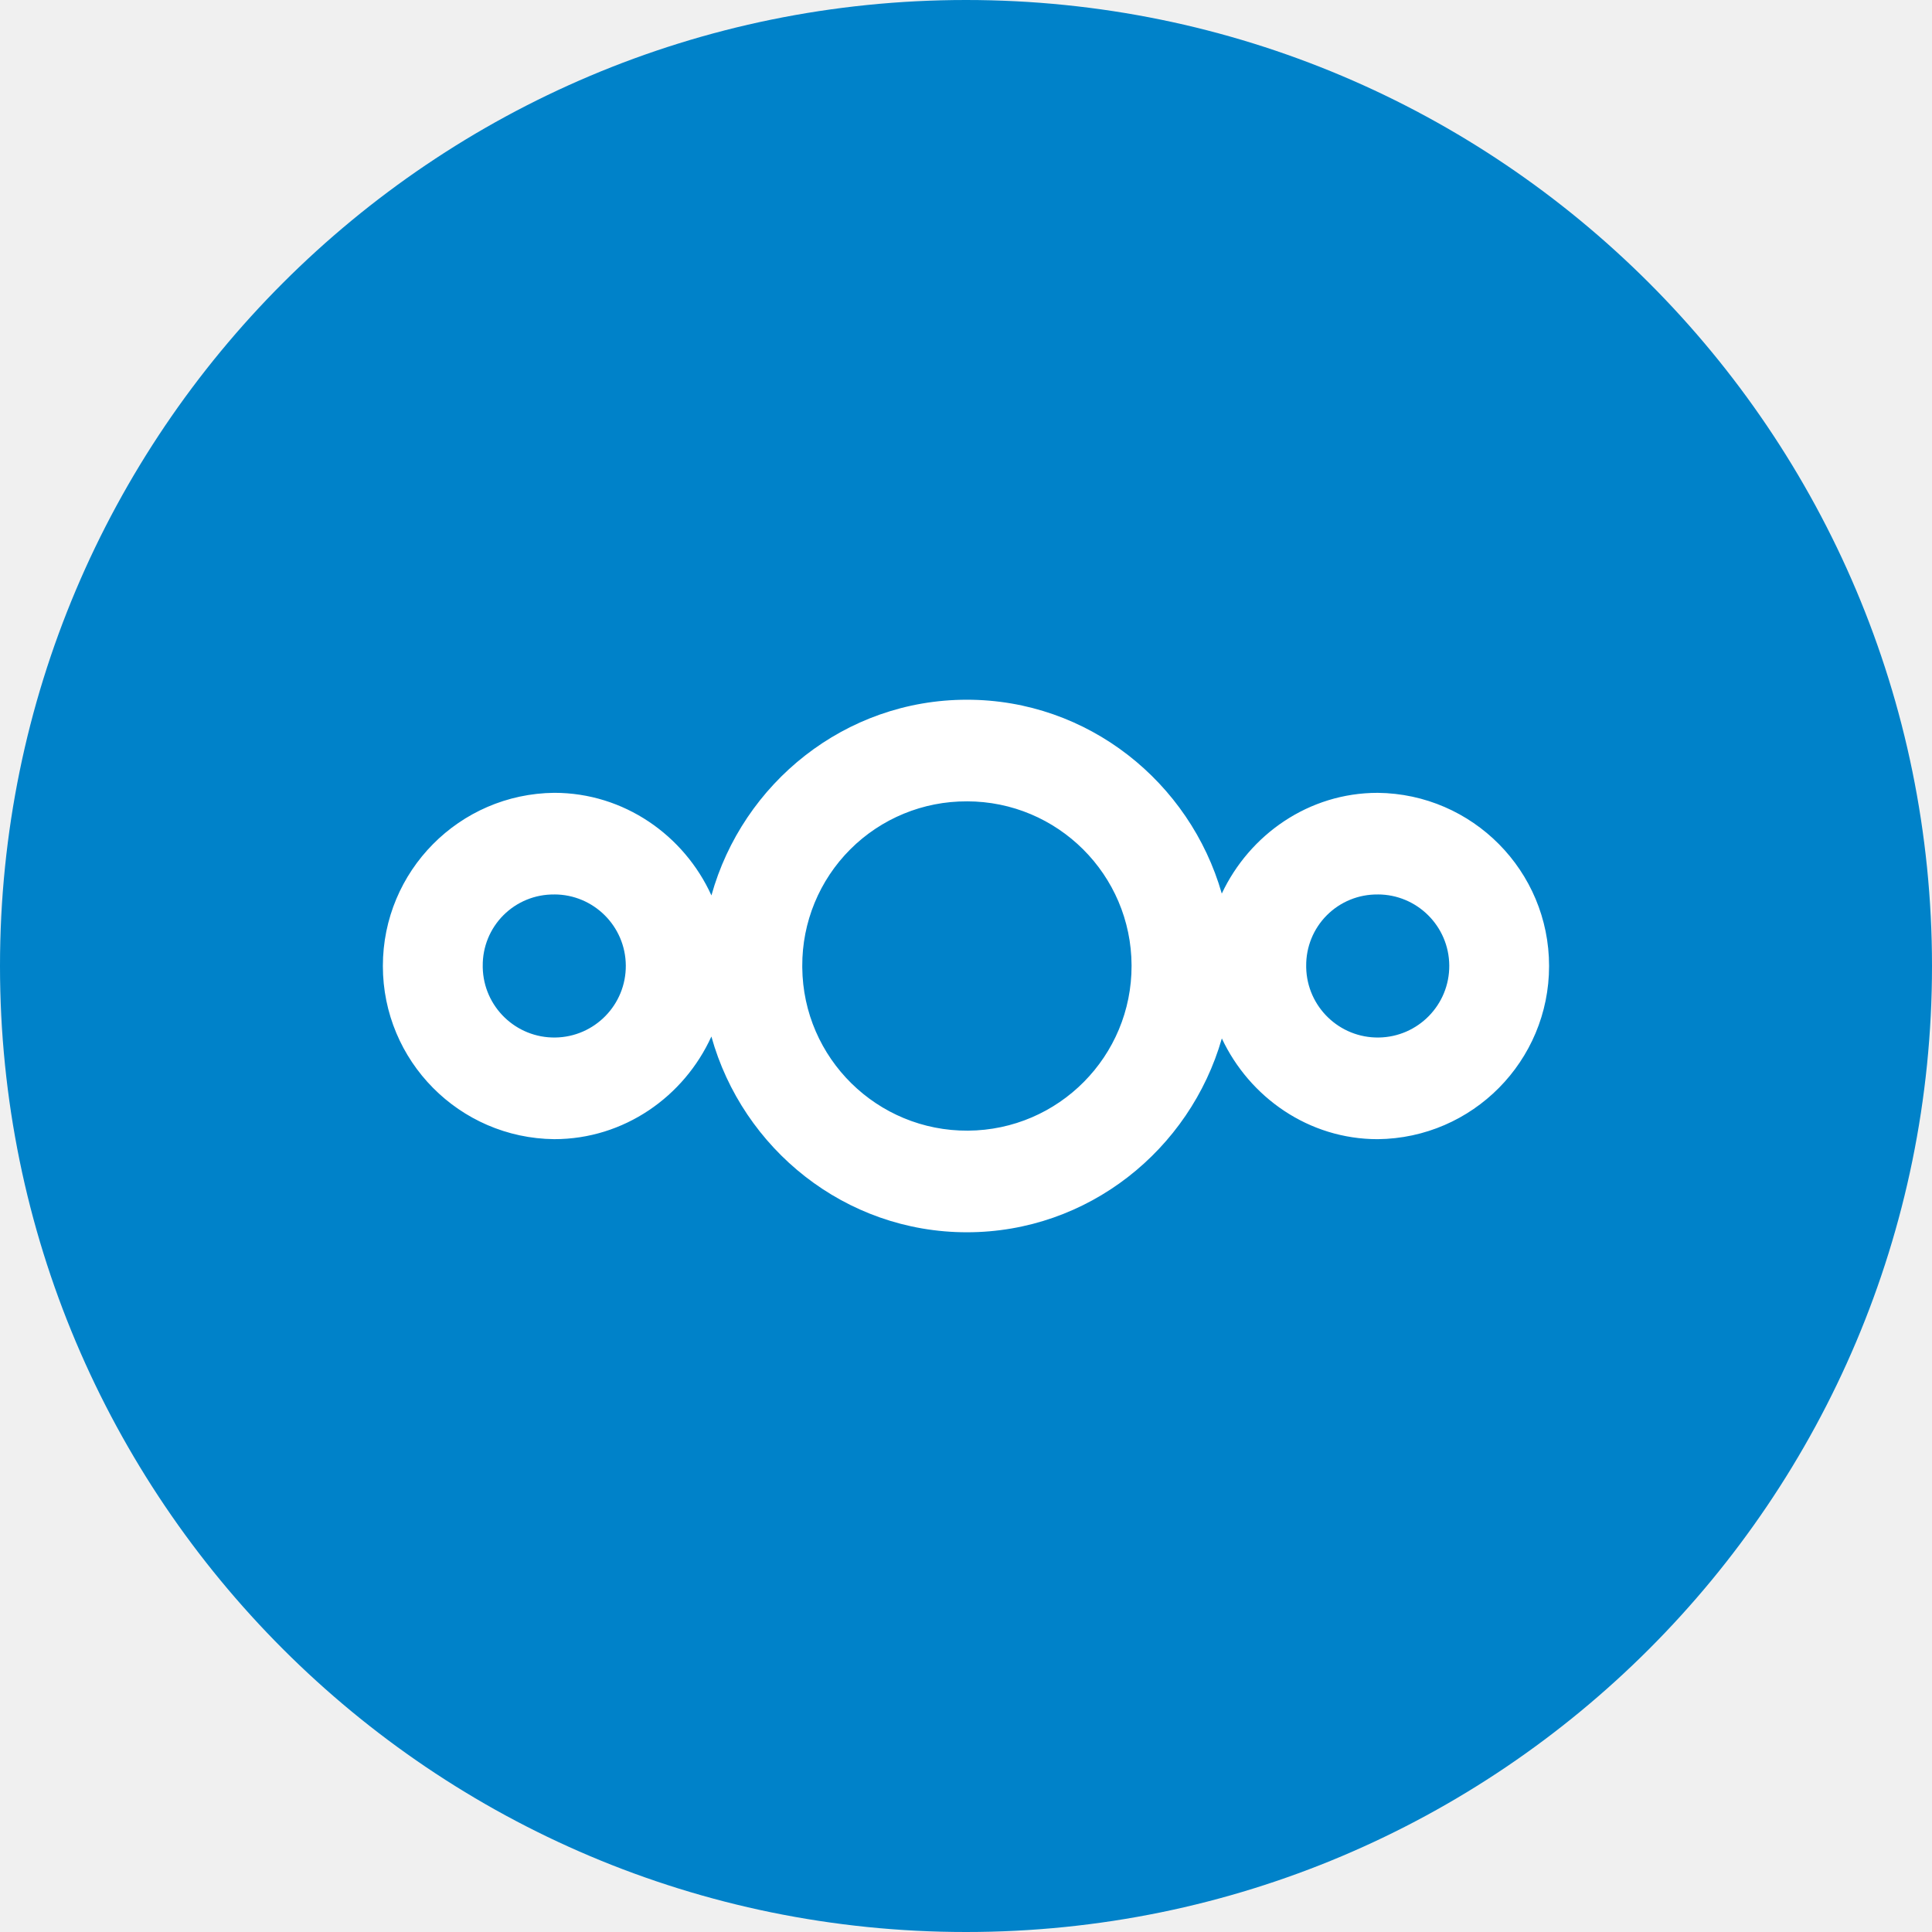
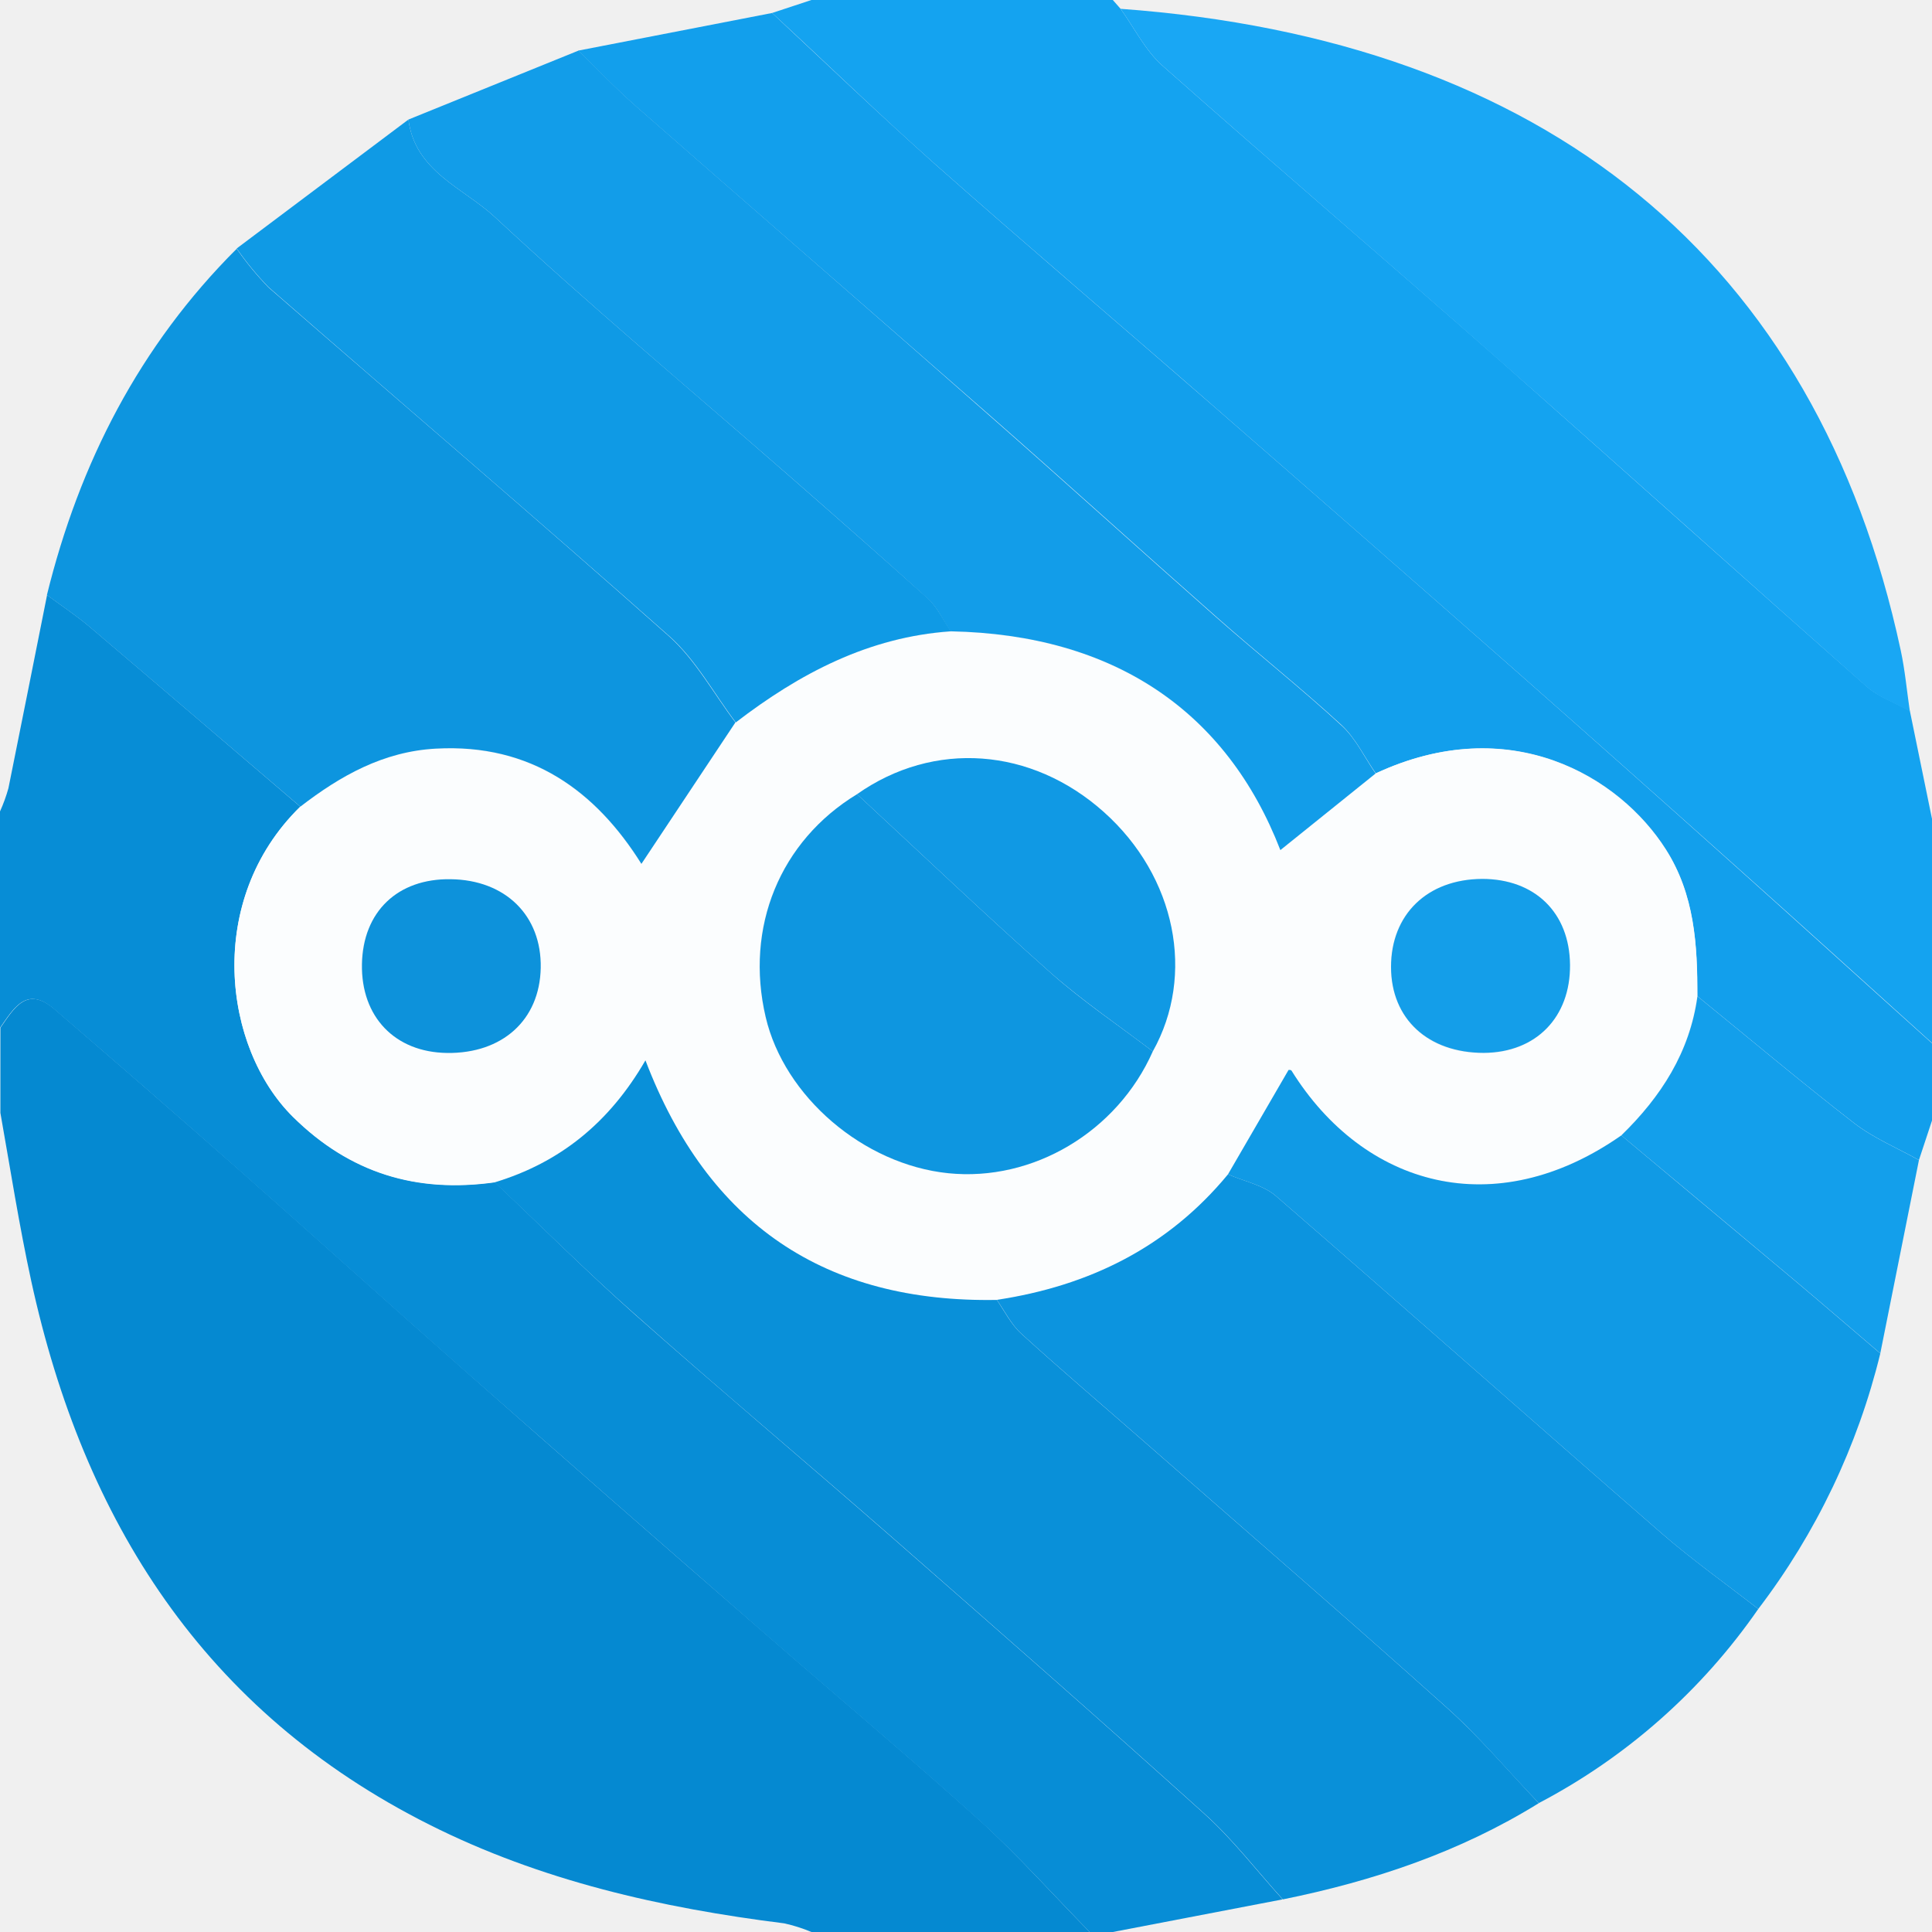
- <svg xmlns="http://www.w3.org/2000/svg" viewBox="0 0 1024 1024">
-   <circle cx="512" cy="512" r="512" style="fill:#0082c9" />
-   <path d="M512.46 370.87c-64.58 0-118.83 44.23-135.39 103.72-14.47-31.83-46.32-54.38-83.31-54.38a91.79 91.79 0 0 0 0 183.57c37 0 68.82-22.58 83.29-54.4 16.56 59.52 70.83 103.75 135.42 103.75 64.25 0 118.21-43.74 135.13-102.74 14.7 31.26 46.06 53.4 82.61 53.4a91.79 91.79 0 0 0 0-183.57c-36.58 0-67.94 22.16-82.64 53.4-16.89-59.01-70.86-102.77-135.11-102.75Zm0 53.86a87.27 87.27 0 1 1-87.24 88.07v-.8a86.85 86.85 0 0 1 87.24-87.26Zm-218.7 49.34a37.92 37.92 0 1 1-37.9 38.73v-.81a37.48 37.48 0 0 1 37.9-37.9Zm436.45 0a37.92 37.92 0 1 1-37.9 38.73v-.81a37.48 37.48 0 0 1 37.9-37.9Z" style="fill:#fff" />
+ <svg xmlns="http://www.w3.org/2000/svg" viewBox="0 0 250 250">
+   <defs>
+     <style>.cls-1{fill:#0589d1}.cls-2{fill:#14a3f0}.cls-3{fill:#078dd6}.cls-4{fill:#129fec}.cls-5{fill:#19a7f4}.cls-6{fill:#fbfdfe}.cls-7{fill:#0990d9}.cls-8{fill:#0d95df}.cls-9{fill:#129de9}.cls-10{fill:#139feb}.cls-11{fill:#0f9ae5}.cls-12{fill:#0c94df}.cls-13{fill:#109ae5}.cls-14{fill:#0e96e0}.cls-15{fill:#1099e4}.cls-16{fill:#0d92db}.cls-17{fill:#149ee9}</style>
+   </defs>
+   <g id="Layer_2" data-name="Layer 2">
+     <g id="Layer_1-2" data-name="Layer 1">
+       <path d="M141,250H105a20.33,20.33,0,0,0-3.53-1.12c-15.94-2-31.46-5.5-45.93-12.78C26.4,221.45,10.82,196.82,4.05,165.8c-1.57-7.22-2.71-14.53-4-21.8V133c1.75-2.5,3.4-5.51,7-2.42q11.89,10.23,23.67,20.6c9.83,8.68,19.56,17.48,29.4,26.15q19.23,17,38.58,33.79c9.38,8.19,18.93,16.18,28.17,24.52C131.79,240.14,136.28,245.19,141,250Z" class="cls-1" />
+       <path d="M105,0h39l1,1.14c1.78,2.47,3.18,5.37,5.41,7.35,14.53,12.88,29.3,25.49,43.87,38.33,15.81,14,31.46,28.08,47.26,42,1.57,1.38,3.71,2.11,5.59,3.14q1.44,7,2.87,14v29c-8.51-7.68-17-15.38-25.53-23q-14.13-12.63-28.33-25.16-19.44-17.11-39-34.15c-12-10.48-24.17-20.81-36.11-31.38C113.86,14.92,107,8.23,99.91,1.68Z" class="cls-2" />
+       <path d="M141,250c-4.72-4.81-9.21-9.86-14.19-14.36-9.24-8.34-18.79-16.33-28.17-24.52q-19.33-16.86-38.58-33.79c-9.84-8.67-19.57-17.47-29.4-26.15Q18.9,140.8,7,130.58c-3.59-3.09-5.24-.08-7,2.42V105a21.05,21.05,0,0,0,1.09-3c1.69-8.33,3.33-16.67,5-25,1.84,1.36,3.76,2.63,5.5,4.1,9.11,7.73,18.18,15.52,27.26,23.28-12.37,12.12-10,31.18-.94,40.11,7.4,7.32,16,9.89,26.11,8.48,6,5.68,11.86,11.53,18,17,10.94,9.69,22.13,19.11,33.13,28.73,13.62,11.93,27.24,23.86,40.68,36,3.7,3.33,6.78,7.37,10.14,11.08L144,250Z" class="cls-3" />
+       <path d="M99.91,1.68c7,6.55,14,13.24,21.14,19.61,11.94,10.57,24.09,20.9,36.11,31.38q19.53,17,39,34.15Q210.36,99.35,224.47,112c8.54,7.64,17,15.34,25.53,23v10l-1.69,5.11c-2.81-1.57-5.85-2.83-8.37-4.77-6.88-5.33-13.54-10.94-20.29-16.43,0-6.63-.35-13.14-4.08-19-6-9.46-20.18-17.93-37.54-9.84-1.47-2.11-2.62-4.57-4.46-6.27-5.25-4.82-10.85-9.26-16.2-14-9.83-8.67-19.53-17.48-29.38-26.13C112.79,40.35,97.5,27.1,82.29,13.76c-2.6-2.28-5-4.8-7.47-7.21Z" class="cls-4" />
+       <path d="M145,1.14c54.89,4,90.08,32.35,100.95,83,.56,2.59.79,5.24,1.18,7.87-1.88-1-4-1.76-5.59-3.14-15.8-14-31.45-28.09-47.26-42C179.71,34,164.94,21.37,150.41,8.49,148.18,6.51,146.78,3.61,145,1.14Z" class="cls-5" />
+       <path d="M178,100.09c17.36-8.09,31.49.38,37.54,9.84,3.73,5.84,4.12,12.35,4.08,19-1,7.25-4.71,13-9.85,18-16.36,11.45-33.34,6.58-42.68-8.38-.1-.15-.54-.09-.39-.07L158.9,152c-7.78,9.43-18,14.44-29.91,16.24-22.21.37-37.37-9.8-45.47-31C78.86,145.25,72.45,150.42,64,153c-10.08,1.41-18.71-1.16-26.11-8.48-9-8.93-11.43-28,.94-40.11,5.2-4,10.75-7.14,17.54-7.51,12.37-.69,20.74,5.55,26.6,14.91l12.19-18.3c8.26-6.34,17.2-11.06,27.84-11.79,21.13.41,35.71,10.35,42.68,28.3Zm-28.86,36c5.53-9.86,2.89-22.74-6.34-31s-22-9.27-31.93-2.3c-10,6.06-14.54,17.21-11.82,28.83,2.4,10.29,12.66,19.07,23.61,20.21S144.57,146.45,149.17,136.05Zm-91.33.2c7.15.09,12-4.32,12.11-11s-4.57-11.39-11.67-11.47c-6.83-.07-11.36,4.28-11.46,11S51.11,136.16,57.84,136.25Zm133.93-22.52c-7.12,0-11.82,4.6-11.76,11.39s4.85,11.17,12,11.12c6.74,0,11.18-4.59,11.12-11.39S198.6,113.69,191.77,113.73Z" class="cls-6" />
+       <path d="M64,153c8.45-2.55,14.86-7.72,19.52-15.79,8.1,21.22,23.26,31.39,45.47,31,1,1.47,1.86,3.19,3.16,4.37,5.16,4.7,10.48,9.22,15.73,13.82,13.12,11.49,26.32,22.9,39.31,34.55,4.26,3.81,8,8.24,11.93,12.38-10.22,6.33-21.41,10.08-33.12,12.45-3.36-3.71-6.44-7.75-10.14-11.08-13.44-12.13-27.06-24.06-40.68-36-11-9.62-22.19-19-33.13-28.73C75.86,164.5,70,158.65,64,153Z" class="cls-7" />
+       <path d="M95.16,93.48,83,111.78c-5.86-9.36-14.23-15.6-26.6-14.91-6.79.37-12.34,3.5-17.54,7.51C29.75,96.62,20.68,88.83,11.57,81.1c-1.74-1.47-3.66-2.74-5.5-4.1,4.21-17.11,12-32.28,24.56-44.81a39.5,39.5,0,0,0,4.11,5C52,52.22,69.44,67.1,86.57,82.33,90,85.39,92.33,89.73,95.16,93.48Z" class="cls-8" />
+       <path d="M178,100.09,165.68,110C158.71,92,144.13,82.1,123,81.69c-1-1.44-1.7-3.13-3-4.27C114,72,107.9,66.63,101.78,61.28c-12.61-11-25.47-21.77-37.72-33.17C60,24.33,53.69,22.2,52.85,15.47l22-8.92c2.49,2.41,4.87,4.93,7.47,7.21,15.21,13.34,30.5,26.59,45.7,40,9.85,8.65,19.55,17.46,29.38,26.13,5.35,4.72,10.95,9.16,16.2,14C175.41,95.52,176.56,98,178,100.09Z" class="cls-9" />
+       <path d="M209.8,146.92c5.14-5,8.86-10.76,9.85-18,6.75,5.49,13.41,11.1,20.29,16.43,2.52,1.94,5.56,3.2,8.37,4.77q-2.51,12.51-5,25c-3.79-3.23-7.56-6.49-11.37-9.69Q220.9,156.17,209.8,146.92Z" class="cls-10" />
+       <path d="M52.85,15.47c.84,6.73,7.15,8.86,11.21,12.64,12.25,11.4,25.11,22.15,37.72,33.17C107.9,66.63,114,72,120.05,77.42c1.25,1.14,2,2.83,3,4.27-10.64.73-19.58,5.45-27.84,11.79-2.83-3.75-5.15-8.09-8.59-11.15C69.44,67.1,52,52.22,34.74,37.15a39.5,39.5,0,0,1-4.11-5Q41.73,23.82,52.85,15.47Z" class="cls-11" />
+       <path d="M199.12,233.32c-4-4.14-7.67-8.57-11.93-12.38-13-11.65-26.19-23.06-39.31-34.55-5.25-4.6-10.57-9.12-15.73-13.82-1.3-1.18-2.12-2.9-3.16-4.37,11.93-1.8,22.13-6.81,29.91-16.24,2.09.91,4.56,1.38,6.2,2.8,16.71,14.48,33.24,29.15,49.91,43.65,4,3.47,8.33,6.54,12.51,9.79A79.35,79.35,0,0,1,199.12,233.32Z" class="cls-12" />
+       <path d="M227.52,208.2c-4.18-3.25-8.52-6.32-12.51-9.79-16.67-14.5-33.2-29.17-49.91-43.65-1.64-1.42-4.11-1.89-6.2-2.8l7.83-13.49c-.15,0,.29-.08.39.07,9.34,15,26.32,19.83,42.68,8.38q11.07,9.26,22.14,18.53c3.81,3.2,7.58,6.46,11.37,9.69A89.47,89.47,0,0,1,227.52,208.2Z" class="cls-13" />
+       <path d="M149.17,136.05c-4.6,10.4-15.51,16.89-26.48,15.76s-21.21-9.92-23.61-20.21c-2.72-11.62,1.86-22.77,11.82-28.83,8.35,7.73,16.59,15.59,25.09,23.14C140.12,129.58,144.76,132.69,149.17,136.05Z" class="cls-14" />
+       <path d="M149.17,136.05c-4.41-3.36-9-6.47-13.18-10.14-8.5-7.55-16.74-15.41-25.09-23.14,9.94-7,22.57-6.06,31.93,2.3S154.7,126.19,149.17,136.05Z" class="cls-15" />
+       <path d="M57.84,136.25c-6.73-.09-11.12-4.66-11-11.48s4.63-11.1,11.46-11c7.1.08,11.8,4.71,11.67,11.47S65,136.34,57.84,136.25Z" class="cls-16" />
+       <path d="M191.77,113.73c6.83,0,11.33,4.35,11.39,11.12S198.78,136.2,192,136.24c-7.18,0-12-4.37-12-11.12S184.65,113.78,191.77,113.73Z" class="cls-17" />
+     </g>
+   </g>
</svg>
